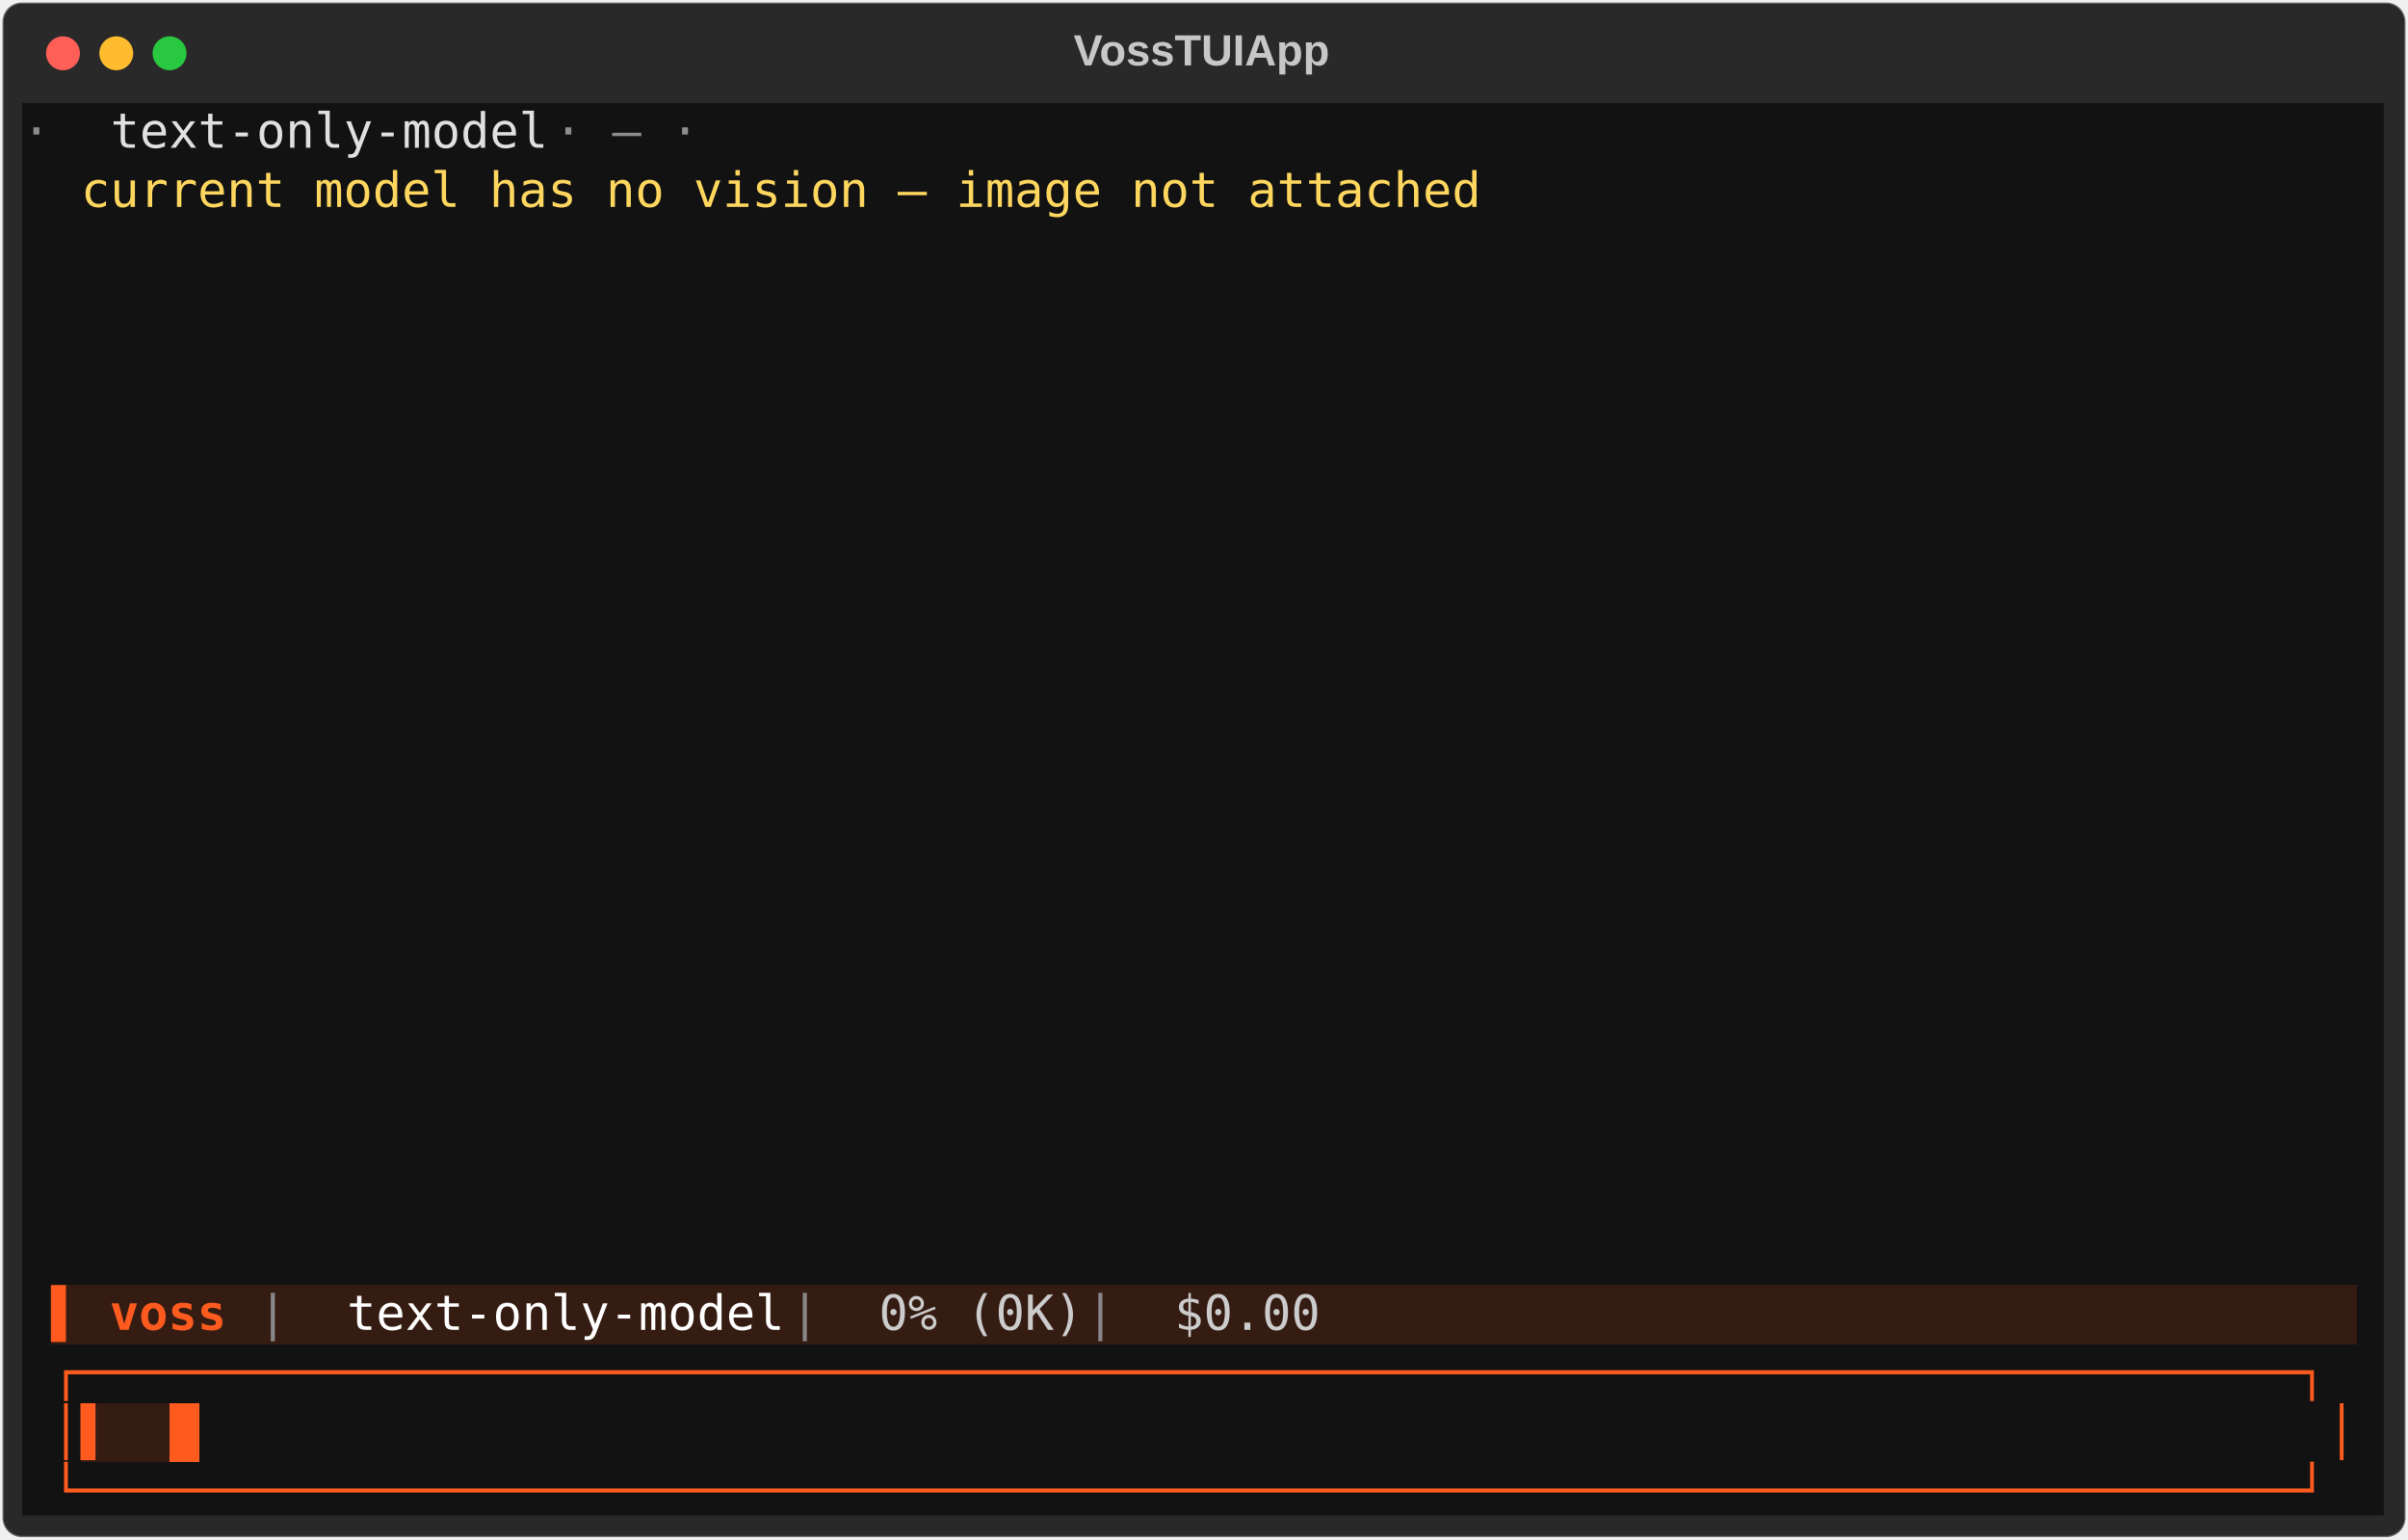
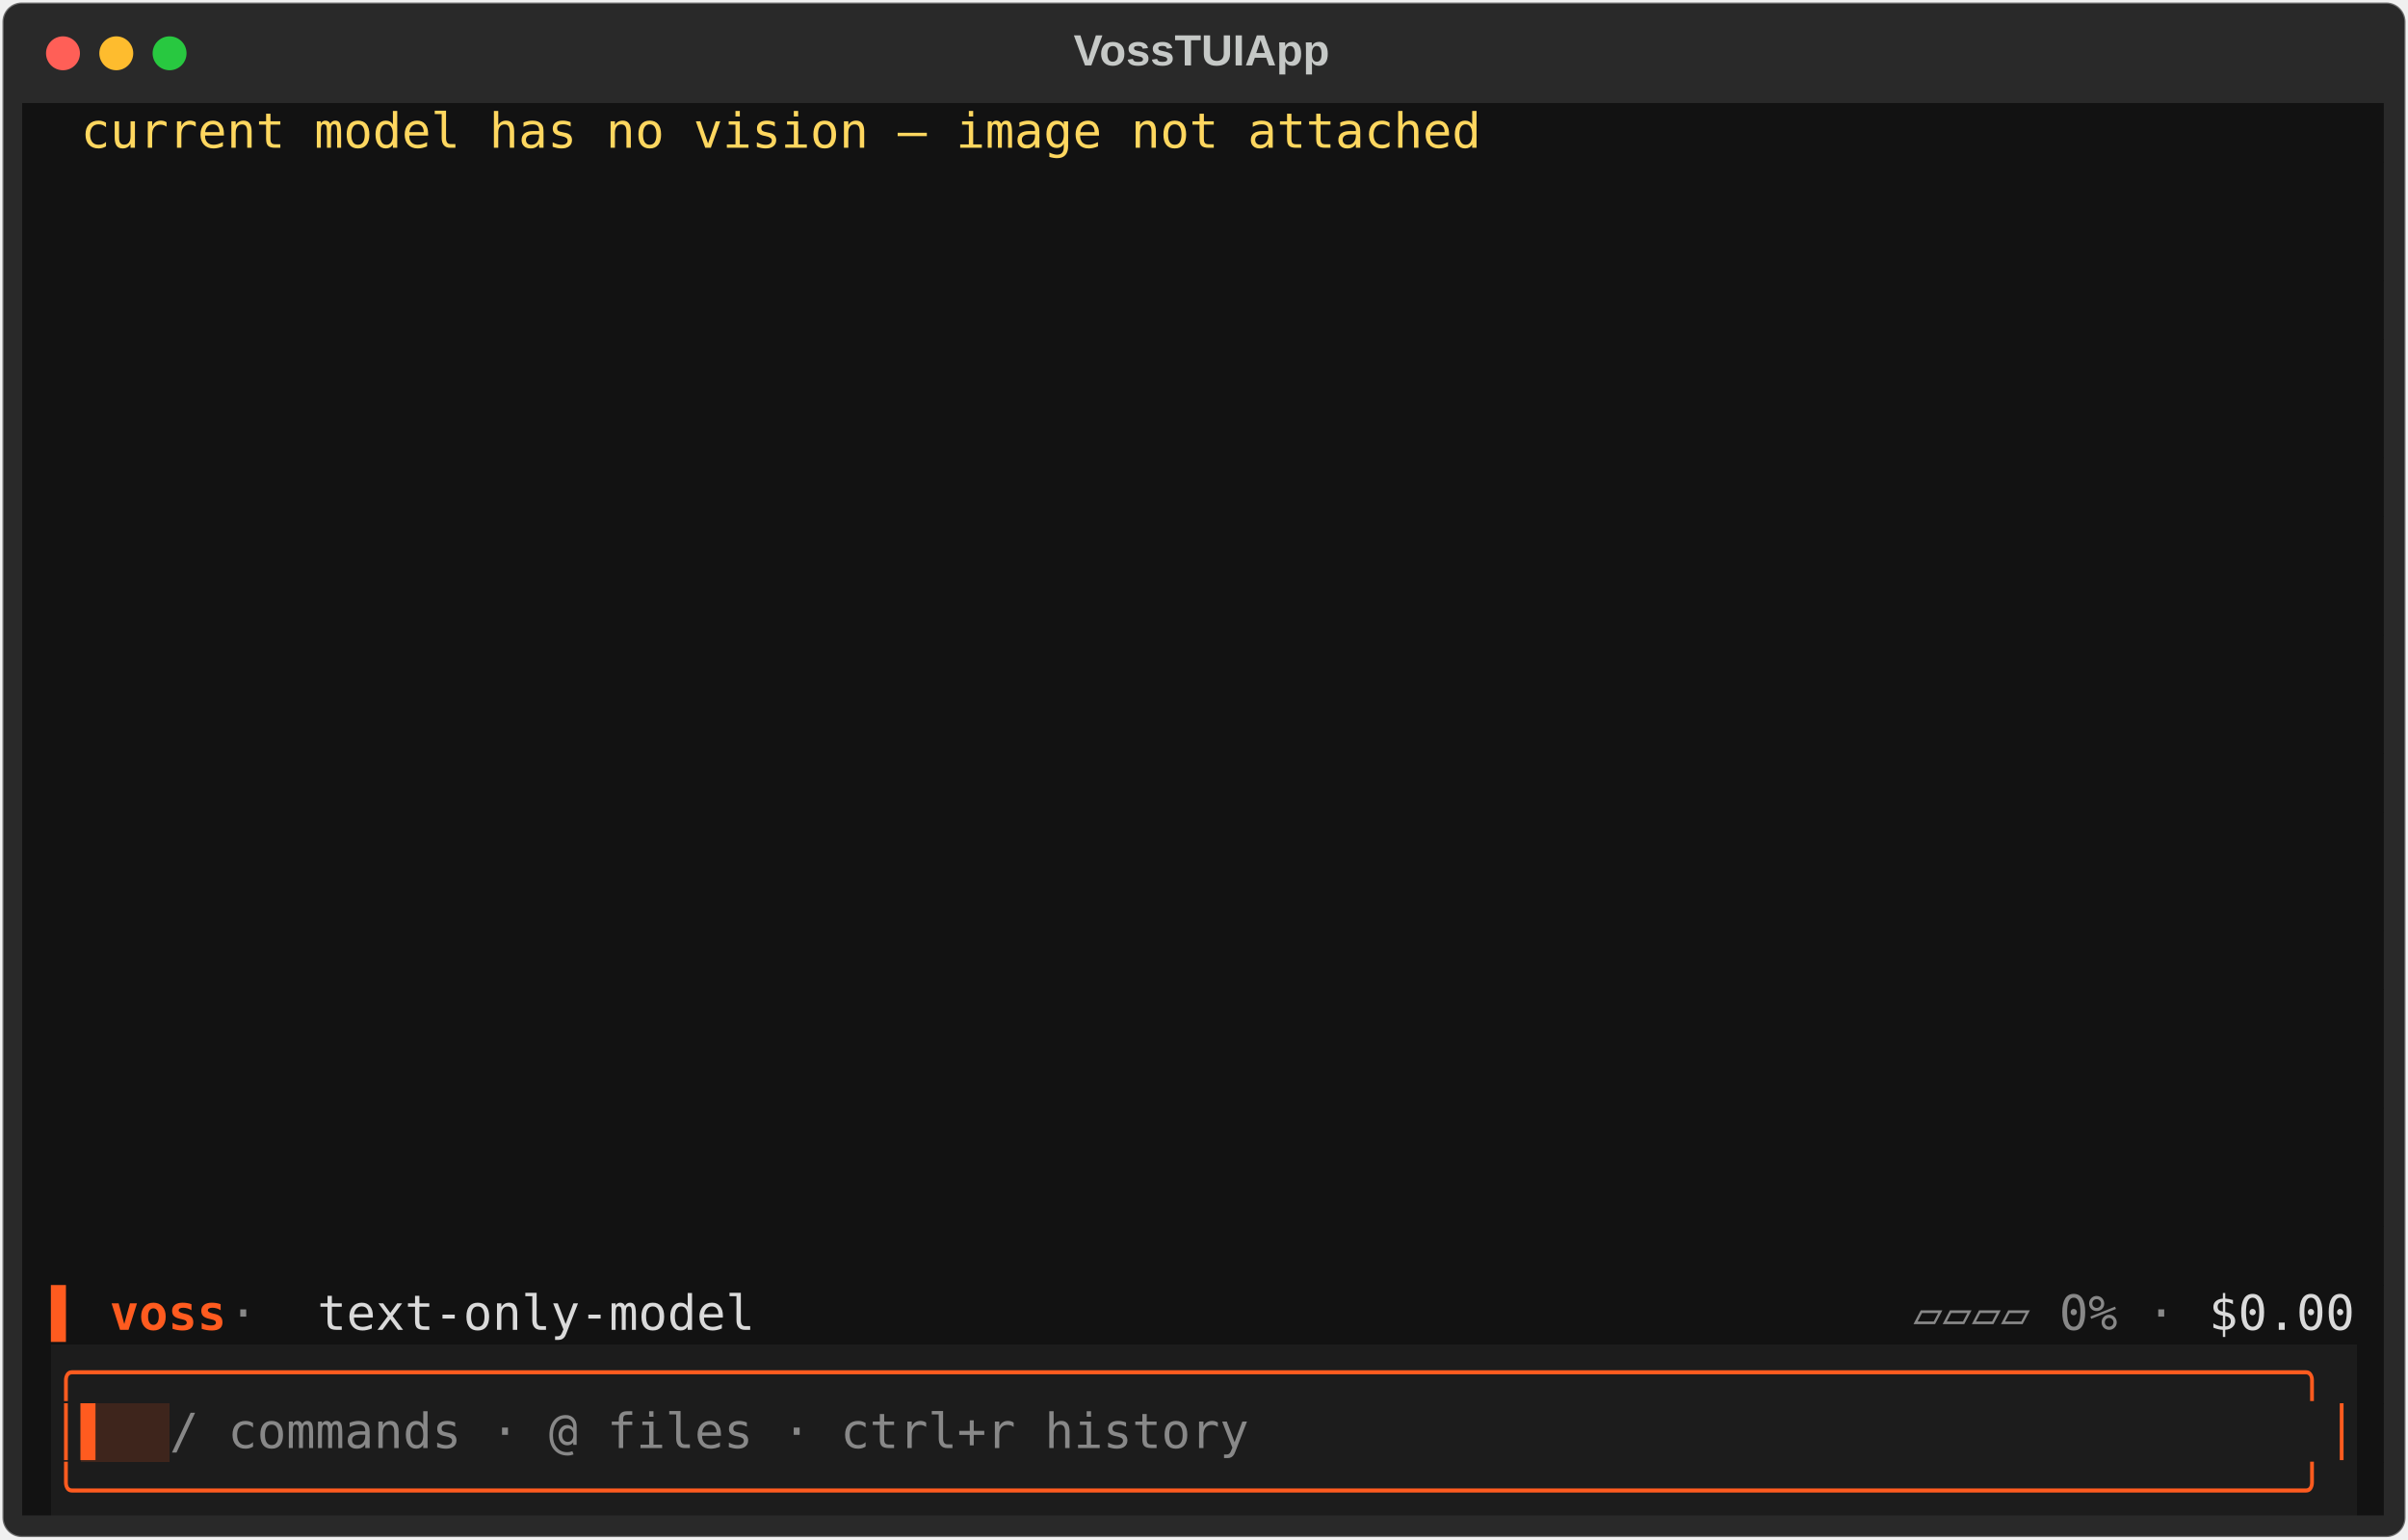
<svg xmlns="http://www.w3.org/2000/svg" class="rich-terminal" viewBox="0 0 994 635.6">
  <style>

    @font-face {
        font-family: "Fira Code";
        src: local("FiraCode-Regular"),
                url("https://cdnjs.cloudflare.com/ajax/libs/firacode/6.2.0/woff2/FiraCode-Regular.woff2") format("woff2"),
                url("https://cdnjs.cloudflare.com/ajax/libs/firacode/6.2.0/woff/FiraCode-Regular.woff") format("woff");
        font-style: normal;
        font-weight: 400;
    }
    @font-face {
        font-family: "Fira Code";
        src: local("FiraCode-Bold"),
                url("https://cdnjs.cloudflare.com/ajax/libs/firacode/6.2.0/woff2/FiraCode-Bold.woff2") format("woff2"),
                url("https://cdnjs.cloudflare.com/ajax/libs/firacode/6.2.0/woff/FiraCode-Bold.woff") format("woff");
        font-style: bold;
        font-weight: 700;
    }

    .terminal-matrix {
        font-family: Fira Code, monospace;
        font-size: 20px;
        line-height: 24.4px;
        font-variant-east-asian: full-width;
    }

    .terminal-title {
        font-size: 18px;
        font-weight: bold;
        font-family: arial;
    }

-     .terminal-r1 { fill: #8d8d8d }
- .terminal-r2 { fill: #e0e0e0 }
- .terminal-r3 { fill: #c5c8c6 }
- .terminal-r4 { fill: #ffd75f }
- .terminal-r5 { fill: #ff5b1f;font-weight: bold }
- .terminal-r6 { fill: #888888 }
- .terminal-r7 { fill: #ffffff }
- .terminal-r8 { fill: #cccccc }
- .terminal-r9 { fill: #ff5b1f }
- .terminal-r10 { fill: #121212 }
+     .terminal-r1 { fill: #c5c8c6 }
+ .terminal-r2 { fill: #ffd75f }
+ .terminal-r3 { fill: #e0e0e0 }
+ .terminal-r4 { fill: #ff5b1f;font-weight: bold }
+ .terminal-r5 { fill: #888888 }
+ .terminal-r6 { fill: #dadada }
+ .terminal-r7 { fill: #ff5b1f }
    </style>
  <defs>
    <clipPath id="terminal-clip-terminal">
      <rect x="0" y="0" width="975.0" height="584.6" />
    </clipPath>
    <clipPath id="terminal-line-0">
      <rect x="0" y="1.5" width="976" height="24.65" />
    </clipPath>
    <clipPath id="terminal-line-1">
      <rect x="0" y="25.9" width="976" height="24.65" />
    </clipPath>
    <clipPath id="terminal-line-2">
      <rect x="0" y="50.3" width="976" height="24.65" />
    </clipPath>
    <clipPath id="terminal-line-3">
      <rect x="0" y="74.7" width="976" height="24.65" />
    </clipPath>
    <clipPath id="terminal-line-4">
      <rect x="0" y="99.1" width="976" height="24.65" />
    </clipPath>
    <clipPath id="terminal-line-5">
      <rect x="0" y="123.5" width="976" height="24.65" />
    </clipPath>
    <clipPath id="terminal-line-6">
      <rect x="0" y="147.9" width="976" height="24.65" />
    </clipPath>
    <clipPath id="terminal-line-7">
      <rect x="0" y="172.3" width="976" height="24.65" />
    </clipPath>
    <clipPath id="terminal-line-8">
      <rect x="0" y="196.7" width="976" height="24.65" />
    </clipPath>
    <clipPath id="terminal-line-9">
      <rect x="0" y="221.1" width="976" height="24.65" />
    </clipPath>
    <clipPath id="terminal-line-10">
      <rect x="0" y="245.5" width="976" height="24.65" />
    </clipPath>
    <clipPath id="terminal-line-11">
      <rect x="0" y="269.9" width="976" height="24.65" />
    </clipPath>
    <clipPath id="terminal-line-12">
      <rect x="0" y="294.3" width="976" height="24.65" />
    </clipPath>
    <clipPath id="terminal-line-13">
      <rect x="0" y="318.7" width="976" height="24.65" />
    </clipPath>
    <clipPath id="terminal-line-14">
      <rect x="0" y="343.1" width="976" height="24.65" />
    </clipPath>
    <clipPath id="terminal-line-15">
      <rect x="0" y="367.5" width="976" height="24.65" />
    </clipPath>
    <clipPath id="terminal-line-16">
      <rect x="0" y="391.9" width="976" height="24.65" />
    </clipPath>
    <clipPath id="terminal-line-17">
      <rect x="0" y="416.3" width="976" height="24.65" />
    </clipPath>
    <clipPath id="terminal-line-18">
      <rect x="0" y="440.7" width="976" height="24.65" />
    </clipPath>
    <clipPath id="terminal-line-19">
      <rect x="0" y="465.1" width="976" height="24.65" />
    </clipPath>
    <clipPath id="terminal-line-20">
      <rect x="0" y="489.5" width="976" height="24.65" />
    </clipPath>
    <clipPath id="terminal-line-21">
      <rect x="0" y="513.9" width="976" height="24.65" />
    </clipPath>
    <clipPath id="terminal-line-22">
      <rect x="0" y="538.3" width="976" height="24.65" />
    </clipPath>
  </defs>
  <rect fill="#292929" stroke="rgba(255,255,255,0.35)" stroke-width="1" x="1" y="1" width="992" height="633.6" rx="8" />
  <text class="terminal-title" fill="#c5c8c6" text-anchor="middle" x="496" y="27">VossTUIApp</text>
  <g transform="translate(26,22)">
    <circle cx="0" cy="0" r="7" fill="#ff5f57" />
    <circle cx="22" cy="0" r="7" fill="#febc2e" />
    <circle cx="44" cy="0" r="7" fill="#28c840" />
  </g>
  <g transform="translate(9, 41)" clip-path="url(#terminal-clip-terminal)">
-     <rect fill="#121212" x="0" y="1.5" width="36.6" height="24.65" shape-rendering="crispEdges" />
-     <rect fill="#121212" x="36.6" y="1.5" width="183" height="24.65" shape-rendering="crispEdges" />
-     <rect fill="#121212" x="219.6" y="1.5" width="85.4" height="24.65" shape-rendering="crispEdges" />
-     <rect fill="#121212" x="305" y="1.5" width="671" height="24.65" shape-rendering="crispEdges" />
-     <rect fill="#121212" x="0" y="25.9" width="24.4" height="24.65" shape-rendering="crispEdges" />
-     <rect fill="#121212" x="24.4" y="25.9" width="585.6" height="24.65" shape-rendering="crispEdges" />
-     <rect fill="#121212" x="610" y="25.9" width="341.6" height="24.65" shape-rendering="crispEdges" />
+     <rect fill="#121212" x="0" y="1.5" width="24.4" height="24.65" shape-rendering="crispEdges" />
+     <rect fill="#121212" x="24.4" y="1.5" width="585.6" height="24.65" shape-rendering="crispEdges" />
+     <rect fill="#121212" x="610" y="1.5" width="341.6" height="24.65" shape-rendering="crispEdges" />
+     <rect fill="#121212" x="951.6" y="1.5" width="24.4" height="24.65" shape-rendering="crispEdges" />
+     <rect fill="#121212" x="0" y="25.9" width="12.2" height="24.65" shape-rendering="crispEdges" />
+     <rect fill="#121212" x="12.2" y="25.9" width="927.2" height="24.65" shape-rendering="crispEdges" />
+     <rect fill="#121212" x="939.4" y="25.9" width="12.2" height="24.65" shape-rendering="crispEdges" />
    <rect fill="#121212" x="951.6" y="25.9" width="24.4" height="24.65" shape-rendering="crispEdges" />
    <rect fill="#121212" x="0" y="50.3" width="12.2" height="24.65" shape-rendering="crispEdges" />
    <rect fill="#121212" x="12.2" y="50.3" width="927.2" height="24.65" shape-rendering="crispEdges" />
    <rect fill="#121212" x="939.4" y="50.3" width="12.2" height="24.65" shape-rendering="crispEdges" />
    <rect fill="#121212" x="951.6" y="50.3" width="24.4" height="24.65" shape-rendering="crispEdges" />
    <rect fill="#121212" x="0" y="74.7" width="12.2" height="24.65" shape-rendering="crispEdges" />
    <rect fill="#121212" x="12.2" y="74.7" width="927.2" height="24.65" shape-rendering="crispEdges" />
    <rect fill="#121212" x="939.4" y="74.7" width="12.2" height="24.65" shape-rendering="crispEdges" />
    <rect fill="#121212" x="951.6" y="74.7" width="24.4" height="24.65" shape-rendering="crispEdges" />
    <rect fill="#121212" x="0" y="99.1" width="12.2" height="24.65" shape-rendering="crispEdges" />
    <rect fill="#121212" x="12.2" y="99.1" width="927.2" height="24.65" shape-rendering="crispEdges" />
    <rect fill="#121212" x="939.4" y="99.1" width="12.2" height="24.65" shape-rendering="crispEdges" />
    <rect fill="#121212" x="951.6" y="99.1" width="24.4" height="24.65" shape-rendering="crispEdges" />
    <rect fill="#121212" x="0" y="123.5" width="12.2" height="24.65" shape-rendering="crispEdges" />
    <rect fill="#121212" x="12.2" y="123.5" width="927.2" height="24.65" shape-rendering="crispEdges" />
    <rect fill="#121212" x="939.4" y="123.5" width="12.2" height="24.65" shape-rendering="crispEdges" />
    <rect fill="#121212" x="951.6" y="123.5" width="24.4" height="24.65" shape-rendering="crispEdges" />
    <rect fill="#121212" x="0" y="147.9" width="12.2" height="24.65" shape-rendering="crispEdges" />
    <rect fill="#121212" x="12.2" y="147.9" width="927.2" height="24.65" shape-rendering="crispEdges" />
    <rect fill="#121212" x="939.4" y="147.9" width="12.2" height="24.65" shape-rendering="crispEdges" />
    <rect fill="#121212" x="951.6" y="147.9" width="24.4" height="24.65" shape-rendering="crispEdges" />
    <rect fill="#121212" x="0" y="172.3" width="12.2" height="24.65" shape-rendering="crispEdges" />
    <rect fill="#121212" x="12.2" y="172.3" width="927.2" height="24.65" shape-rendering="crispEdges" />
    <rect fill="#121212" x="939.4" y="172.3" width="12.2" height="24.65" shape-rendering="crispEdges" />
    <rect fill="#121212" x="951.6" y="172.3" width="24.4" height="24.65" shape-rendering="crispEdges" />
    <rect fill="#121212" x="0" y="196.7" width="12.2" height="24.65" shape-rendering="crispEdges" />
    <rect fill="#121212" x="12.2" y="196.7" width="927.2" height="24.65" shape-rendering="crispEdges" />
    <rect fill="#121212" x="939.4" y="196.7" width="12.2" height="24.65" shape-rendering="crispEdges" />
    <rect fill="#121212" x="951.6" y="196.7" width="24.4" height="24.65" shape-rendering="crispEdges" />
    <rect fill="#121212" x="0" y="221.1" width="12.2" height="24.65" shape-rendering="crispEdges" />
    <rect fill="#121212" x="12.2" y="221.1" width="927.2" height="24.65" shape-rendering="crispEdges" />
    <rect fill="#121212" x="939.4" y="221.1" width="12.2" height="24.65" shape-rendering="crispEdges" />
    <rect fill="#121212" x="951.6" y="221.1" width="24.4" height="24.65" shape-rendering="crispEdges" />
    <rect fill="#121212" x="0" y="245.5" width="12.2" height="24.65" shape-rendering="crispEdges" />
    <rect fill="#121212" x="12.2" y="245.5" width="927.2" height="24.65" shape-rendering="crispEdges" />
    <rect fill="#121212" x="939.4" y="245.5" width="12.2" height="24.65" shape-rendering="crispEdges" />
    <rect fill="#121212" x="951.6" y="245.5" width="24.4" height="24.65" shape-rendering="crispEdges" />
    <rect fill="#121212" x="0" y="269.9" width="12.2" height="24.65" shape-rendering="crispEdges" />
    <rect fill="#121212" x="12.2" y="269.9" width="927.2" height="24.65" shape-rendering="crispEdges" />
    <rect fill="#121212" x="939.4" y="269.9" width="12.2" height="24.65" shape-rendering="crispEdges" />
    <rect fill="#121212" x="951.6" y="269.9" width="24.4" height="24.65" shape-rendering="crispEdges" />
    <rect fill="#121212" x="0" y="294.3" width="12.2" height="24.65" shape-rendering="crispEdges" />
    <rect fill="#121212" x="12.2" y="294.3" width="927.2" height="24.65" shape-rendering="crispEdges" />
    <rect fill="#121212" x="939.4" y="294.3" width="12.2" height="24.65" shape-rendering="crispEdges" />
    <rect fill="#121212" x="951.6" y="294.3" width="24.4" height="24.65" shape-rendering="crispEdges" />
    <rect fill="#121212" x="0" y="318.7" width="12.2" height="24.65" shape-rendering="crispEdges" />
    <rect fill="#121212" x="12.2" y="318.7" width="927.2" height="24.65" shape-rendering="crispEdges" />
    <rect fill="#121212" x="939.4" y="318.7" width="12.2" height="24.65" shape-rendering="crispEdges" />
    <rect fill="#121212" x="951.6" y="318.7" width="24.4" height="24.65" shape-rendering="crispEdges" />
    <rect fill="#121212" x="0" y="343.1" width="12.2" height="24.65" shape-rendering="crispEdges" />
    <rect fill="#121212" x="12.2" y="343.1" width="927.2" height="24.65" shape-rendering="crispEdges" />
    <rect fill="#121212" x="939.4" y="343.1" width="12.2" height="24.65" shape-rendering="crispEdges" />
    <rect fill="#121212" x="951.6" y="343.1" width="24.4" height="24.65" shape-rendering="crispEdges" />
    <rect fill="#121212" x="0" y="367.5" width="12.2" height="24.65" shape-rendering="crispEdges" />
    <rect fill="#121212" x="12.2" y="367.5" width="927.2" height="24.65" shape-rendering="crispEdges" />
    <rect fill="#121212" x="939.4" y="367.5" width="12.2" height="24.65" shape-rendering="crispEdges" />
    <rect fill="#121212" x="951.6" y="367.5" width="24.4" height="24.65" shape-rendering="crispEdges" />
    <rect fill="#121212" x="0" y="391.9" width="12.2" height="24.65" shape-rendering="crispEdges" />
    <rect fill="#121212" x="12.2" y="391.9" width="927.2" height="24.65" shape-rendering="crispEdges" />
    <rect fill="#121212" x="939.4" y="391.9" width="12.2" height="24.65" shape-rendering="crispEdges" />
    <rect fill="#121212" x="951.6" y="391.9" width="24.4" height="24.65" shape-rendering="crispEdges" />
    <rect fill="#121212" x="0" y="416.3" width="12.2" height="24.65" shape-rendering="crispEdges" />
    <rect fill="#121212" x="12.2" y="416.3" width="927.2" height="24.65" shape-rendering="crispEdges" />
    <rect fill="#121212" x="939.4" y="416.3" width="12.2" height="24.65" shape-rendering="crispEdges" />
    <rect fill="#121212" x="951.6" y="416.3" width="24.4" height="24.65" shape-rendering="crispEdges" />
    <rect fill="#121212" x="0" y="440.7" width="12.2" height="24.65" shape-rendering="crispEdges" />
    <rect fill="#121212" x="12.2" y="440.7" width="927.2" height="24.65" shape-rendering="crispEdges" />
    <rect fill="#121212" x="939.4" y="440.7" width="12.2" height="24.65" shape-rendering="crispEdges" />
    <rect fill="#121212" x="951.6" y="440.7" width="24.4" height="24.65" shape-rendering="crispEdges" />
    <rect fill="#121212" x="0" y="465.1" width="12.2" height="24.65" shape-rendering="crispEdges" />
    <rect fill="#121212" x="12.2" y="465.1" width="927.2" height="24.65" shape-rendering="crispEdges" />
    <rect fill="#121212" x="939.4" y="465.1" width="12.2" height="24.65" shape-rendering="crispEdges" />
    <rect fill="#121212" x="951.6" y="465.1" width="24.4" height="24.65" shape-rendering="crispEdges" />
    <rect fill="#121212" x="0" y="489.5" width="12.2" height="24.65" shape-rendering="crispEdges" />
-     <rect fill="#351c13" x="12.2" y="489.5" width="85.4" height="24.65" shape-rendering="crispEdges" />
-     <rect fill="#351c13" x="97.6" y="489.5" width="36.6" height="24.65" shape-rendering="crispEdges" />
-     <rect fill="#351c13" x="134.2" y="489.5" width="183" height="24.65" shape-rendering="crispEdges" />
-     <rect fill="#351c13" x="317.2" y="489.5" width="36.6" height="24.65" shape-rendering="crispEdges" />
-     <rect fill="#351c13" x="353.8" y="489.5" width="85.4" height="24.65" shape-rendering="crispEdges" />
-     <rect fill="#351c13" x="439.2" y="489.5" width="36.6" height="24.65" shape-rendering="crispEdges" />
-     <rect fill="#351c13" x="475.8" y="489.5" width="61" height="24.65" shape-rendering="crispEdges" />
-     <rect fill="#351c13" x="536.8" y="489.5" width="427" height="24.65" shape-rendering="crispEdges" />
+     <rect fill="#121212" x="12.2" y="489.5" width="73.2" height="24.65" shape-rendering="crispEdges" />
+     <rect fill="#121212" x="85.4" y="489.5" width="36.6" height="24.65" shape-rendering="crispEdges" />
+     <rect fill="#121212" x="122" y="489.5" width="183" height="24.65" shape-rendering="crispEdges" />
+     <rect fill="#121212" x="305" y="489.5" width="475.8" height="24.65" shape-rendering="crispEdges" />
+     <rect fill="#121212" x="780.8" y="489.5" width="122" height="24.65" shape-rendering="crispEdges" />
+     <rect fill="#121212" x="902.8" y="489.5" width="61" height="24.65" shape-rendering="crispEdges" />
    <rect fill="#121212" x="963.8" y="489.5" width="12.2" height="24.65" shape-rendering="crispEdges" />
    <rect fill="#121212" x="0" y="513.9" width="12.2" height="24.65" shape-rendering="crispEdges" />
-     <rect fill="#121212" x="12.2" y="513.9" width="951.6" height="24.65" shape-rendering="crispEdges" />
+     <rect fill="#1c1c1c" x="12.2" y="513.9" width="951.6" height="24.65" shape-rendering="crispEdges" />
    <rect fill="#121212" x="963.8" y="513.9" width="12.2" height="24.65" shape-rendering="crispEdges" />
    <rect fill="#121212" x="0" y="538.3" width="12.2" height="24.65" shape-rendering="crispEdges" />
-     <rect fill="#121212" x="12.2" y="538.3" width="12.2" height="24.65" shape-rendering="crispEdges" />
-     <rect fill="#351c13" x="24.4" y="538.3" width="36.6" height="24.65" shape-rendering="crispEdges" />
-     <rect fill="#121212" x="61" y="538.3" width="0" height="24.65" shape-rendering="crispEdges" />
-     <rect fill="#ff5b1f" x="61" y="538.3" width="12.2" height="24.65" shape-rendering="crispEdges" />
-     <rect fill="#121212" x="73.2" y="538.3" width="866.2" height="24.65" shape-rendering="crispEdges" />
-     <rect fill="#121212" x="939.4" y="538.3" width="12.2" height="24.65" shape-rendering="crispEdges" />
-     <rect fill="#121212" x="951.6" y="538.3" width="12.2" height="24.65" shape-rendering="crispEdges" />
+     <rect fill="#1c1c1c" x="12.2" y="538.3" width="12.2" height="24.65" shape-rendering="crispEdges" />
+     <rect fill="#3e251c" x="24.4" y="538.3" width="36.6" height="24.65" shape-rendering="crispEdges" />
+     <rect fill="#1c1c1c" x="61" y="538.3" width="451.4" height="24.65" shape-rendering="crispEdges" />
+     <rect fill="#1c1c1c" x="512.4" y="538.3" width="427" height="24.65" shape-rendering="crispEdges" />
+     <rect fill="#1c1c1c" x="939.4" y="538.3" width="12.2" height="24.65" shape-rendering="crispEdges" />
+     <rect fill="#1c1c1c" x="951.6" y="538.3" width="12.2" height="24.65" shape-rendering="crispEdges" />
    <rect fill="#121212" x="963.8" y="538.3" width="12.2" height="24.65" shape-rendering="crispEdges" />
    <rect fill="#121212" x="0" y="562.7" width="12.2" height="24.65" shape-rendering="crispEdges" />
-     <rect fill="#121212" x="12.2" y="562.7" width="951.6" height="24.65" shape-rendering="crispEdges" />
+     <rect fill="#1c1c1c" x="12.2" y="562.7" width="951.6" height="24.65" shape-rendering="crispEdges" />
    <rect fill="#121212" x="963.8" y="562.7" width="12.2" height="24.65" shape-rendering="crispEdges" />
    <g class="terminal-matrix">
-       <text class="terminal-r1" x="0" y="20" textLength="36.6" clip-path="url(#terminal-line-0)"> · </text>
-       <text class="terminal-r2" x="36.6" y="20" textLength="183" clip-path="url(#terminal-line-0)">text-only-model</text>
-       <text class="terminal-r1" x="219.6" y="20" textLength="85.4" clip-path="url(#terminal-line-0)"> · — · </text>
-       <text class="terminal-r3" x="976" y="20" textLength="12.2" clip-path="url(#terminal-line-0)">
- </text>
-       <text class="terminal-r4" x="24.4" y="44.4" textLength="585.6" clip-path="url(#terminal-line-1)">current model has no vision — image not attached</text>
-       <text class="terminal-r3" x="976" y="44.4" textLength="12.2" clip-path="url(#terminal-line-1)">
- </text>
-       <text class="terminal-r3" x="976" y="68.8" textLength="12.2" clip-path="url(#terminal-line-2)">
- </text>
-       <text class="terminal-r3" x="976" y="93.2" textLength="12.2" clip-path="url(#terminal-line-3)">
- </text>
-       <text class="terminal-r3" x="976" y="117.6" textLength="12.2" clip-path="url(#terminal-line-4)">
- </text>
-       <text class="terminal-r3" x="976" y="142" textLength="12.2" clip-path="url(#terminal-line-5)">
- </text>
-       <text class="terminal-r3" x="976" y="166.4" textLength="12.2" clip-path="url(#terminal-line-6)">
- </text>
-       <text class="terminal-r3" x="976" y="190.8" textLength="12.2" clip-path="url(#terminal-line-7)">
- </text>
-       <text class="terminal-r3" x="976" y="215.2" textLength="12.2" clip-path="url(#terminal-line-8)">
- </text>
-       <text class="terminal-r3" x="976" y="239.6" textLength="12.2" clip-path="url(#terminal-line-9)">
- </text>
-       <text class="terminal-r3" x="976" y="264" textLength="12.2" clip-path="url(#terminal-line-10)">
- </text>
-       <text class="terminal-r3" x="976" y="288.4" textLength="12.2" clip-path="url(#terminal-line-11)">
- </text>
-       <text class="terminal-r3" x="976" y="312.8" textLength="12.2" clip-path="url(#terminal-line-12)">
- </text>
-       <text class="terminal-r3" x="976" y="337.2" textLength="12.2" clip-path="url(#terminal-line-13)">
- </text>
-       <text class="terminal-r3" x="976" y="361.6" textLength="12.2" clip-path="url(#terminal-line-14)">
- </text>
-       <text class="terminal-r3" x="976" y="386" textLength="12.2" clip-path="url(#terminal-line-15)">
- </text>
-       <text class="terminal-r3" x="976" y="410.4" textLength="12.2" clip-path="url(#terminal-line-16)">
- </text>
-       <text class="terminal-r3" x="976" y="434.8" textLength="12.2" clip-path="url(#terminal-line-17)">
- </text>
-       <text class="terminal-r3" x="976" y="459.2" textLength="12.2" clip-path="url(#terminal-line-18)">
- </text>
-       <text class="terminal-r3" x="976" y="483.6" textLength="12.2" clip-path="url(#terminal-line-19)">
- </text>
-       <text class="terminal-r5" x="12.2" y="508" textLength="85.4" clip-path="url(#terminal-line-20)"> ▌ voss</text>
-       <text class="terminal-r6" x="97.6" y="508" textLength="36.6" clip-path="url(#terminal-line-20)"> | </text>
-       <text class="terminal-r7" x="134.2" y="508" textLength="183" clip-path="url(#terminal-line-20)">text-only-model</text>
-       <text class="terminal-r6" x="317.2" y="508" textLength="36.6" clip-path="url(#terminal-line-20)"> | </text>
-       <text class="terminal-r8" x="353.8" y="508" textLength="85.4" clip-path="url(#terminal-line-20)">0% (0K)</text>
-       <text class="terminal-r6" x="439.2" y="508" textLength="36.6" clip-path="url(#terminal-line-20)"> | </text>
-       <text class="terminal-r8" x="475.8" y="508" textLength="61" clip-path="url(#terminal-line-20)">$0.00</text>
-       <text class="terminal-r3" x="976" y="508" textLength="12.2" clip-path="url(#terminal-line-20)">
- </text>
-       <text class="terminal-r9" x="12.2" y="532.4" textLength="951.6" clip-path="url(#terminal-line-21)">┌────────────────────────────────────────────────────────────────────────────┐</text>
-       <text class="terminal-r3" x="976" y="532.4" textLength="12.2" clip-path="url(#terminal-line-21)">
- </text>
-       <text class="terminal-r9" x="12.2" y="556.8" textLength="12.2" clip-path="url(#terminal-line-22)">│</text>
-       <text class="terminal-r5" x="24.4" y="556.8" textLength="36.6" clip-path="url(#terminal-line-22)">▌  </text>
-       <text class="terminal-r9" x="951.6" y="556.8" textLength="12.2" clip-path="url(#terminal-line-22)">│</text>
-       <text class="terminal-r3" x="976" y="556.8" textLength="12.2" clip-path="url(#terminal-line-22)">
- </text>
-       <text class="terminal-r9" x="12.2" y="581.2" textLength="951.6" clip-path="url(#terminal-line-23)">└────────────────────────────────────────────────────────────────────────────┘</text>
+       <text class="terminal-r2" x="24.4" y="20" textLength="585.6" clip-path="url(#terminal-line-0)">current model has no vision — image not attached</text>
+       <text class="terminal-r1" x="976" y="20" textLength="12.2" clip-path="url(#terminal-line-0)">
+ </text>
+       <text class="terminal-r1" x="976" y="44.4" textLength="12.2" clip-path="url(#terminal-line-1)">
+ </text>
+       <text class="terminal-r1" x="976" y="68.8" textLength="12.2" clip-path="url(#terminal-line-2)">
+ </text>
+       <text class="terminal-r1" x="976" y="93.2" textLength="12.2" clip-path="url(#terminal-line-3)">
+ </text>
+       <text class="terminal-r1" x="976" y="117.6" textLength="12.2" clip-path="url(#terminal-line-4)">
+ </text>
+       <text class="terminal-r1" x="976" y="142" textLength="12.2" clip-path="url(#terminal-line-5)">
+ </text>
+       <text class="terminal-r1" x="976" y="166.4" textLength="12.2" clip-path="url(#terminal-line-6)">
+ </text>
+       <text class="terminal-r1" x="976" y="190.8" textLength="12.2" clip-path="url(#terminal-line-7)">
+ </text>
+       <text class="terminal-r1" x="976" y="215.2" textLength="12.2" clip-path="url(#terminal-line-8)">
+ </text>
+       <text class="terminal-r1" x="976" y="239.6" textLength="12.2" clip-path="url(#terminal-line-9)">
+ </text>
+       <text class="terminal-r1" x="976" y="264" textLength="12.2" clip-path="url(#terminal-line-10)">
+ </text>
+       <text class="terminal-r1" x="976" y="288.4" textLength="12.2" clip-path="url(#terminal-line-11)">
+ </text>
+       <text class="terminal-r1" x="976" y="312.8" textLength="12.2" clip-path="url(#terminal-line-12)">
+ </text>
+       <text class="terminal-r1" x="976" y="337.2" textLength="12.2" clip-path="url(#terminal-line-13)">
+ </text>
+       <text class="terminal-r1" x="976" y="361.6" textLength="12.2" clip-path="url(#terminal-line-14)">
+ </text>
+       <text class="terminal-r1" x="976" y="386" textLength="12.2" clip-path="url(#terminal-line-15)">
+ </text>
+       <text class="terminal-r1" x="976" y="410.4" textLength="12.2" clip-path="url(#terminal-line-16)">
+ </text>
+       <text class="terminal-r1" x="976" y="434.8" textLength="12.2" clip-path="url(#terminal-line-17)">
+ </text>
+       <text class="terminal-r1" x="976" y="459.2" textLength="12.2" clip-path="url(#terminal-line-18)">
+ </text>
+       <text class="terminal-r1" x="976" y="483.6" textLength="12.2" clip-path="url(#terminal-line-19)">
+ </text>
+       <text class="terminal-r4" x="12.2" y="508" textLength="73.2" clip-path="url(#terminal-line-20)">▌ voss</text>
+       <text class="terminal-r5" x="85.4" y="508" textLength="36.6" clip-path="url(#terminal-line-20)"> · </text>
+       <text class="terminal-r6" x="122" y="508" textLength="183" clip-path="url(#terminal-line-20)">text-only-model</text>
+       <text class="terminal-r5" x="780.8" y="508" textLength="122" clip-path="url(#terminal-line-20)">▱▱▱▱ 0% · </text>
+       <text class="terminal-r6" x="902.8" y="508" textLength="61" clip-path="url(#terminal-line-20)">$0.00</text>
+       <text class="terminal-r1" x="976" y="508" textLength="12.2" clip-path="url(#terminal-line-20)">
+ </text>
+       <text class="terminal-r7" x="12.2" y="532.4" textLength="951.6" clip-path="url(#terminal-line-21)">╭────────────────────────────────────────────────────────────────────────────╮</text>
+       <text class="terminal-r1" x="976" y="532.4" textLength="12.2" clip-path="url(#terminal-line-21)">
+ </text>
+       <text class="terminal-r7" x="12.2" y="556.8" textLength="12.2" clip-path="url(#terminal-line-22)">│</text>
+       <text class="terminal-r4" x="24.4" y="556.8" textLength="36.6" clip-path="url(#terminal-line-22)">▌  </text>
+       <text class="terminal-r5" x="61" y="556.8" textLength="451.4" clip-path="url(#terminal-line-22)">/ commands · @ files · ctrl+r history</text>
+       <text class="terminal-r7" x="951.6" y="556.8" textLength="12.2" clip-path="url(#terminal-line-22)">│</text>
+       <text class="terminal-r1" x="976" y="556.8" textLength="12.2" clip-path="url(#terminal-line-22)">
+ </text>
+       <text class="terminal-r7" x="12.2" y="581.2" textLength="951.6" clip-path="url(#terminal-line-23)">╰────────────────────────────────────────────────────────────────────────────╯</text>
    </g>
  </g>
</svg>
